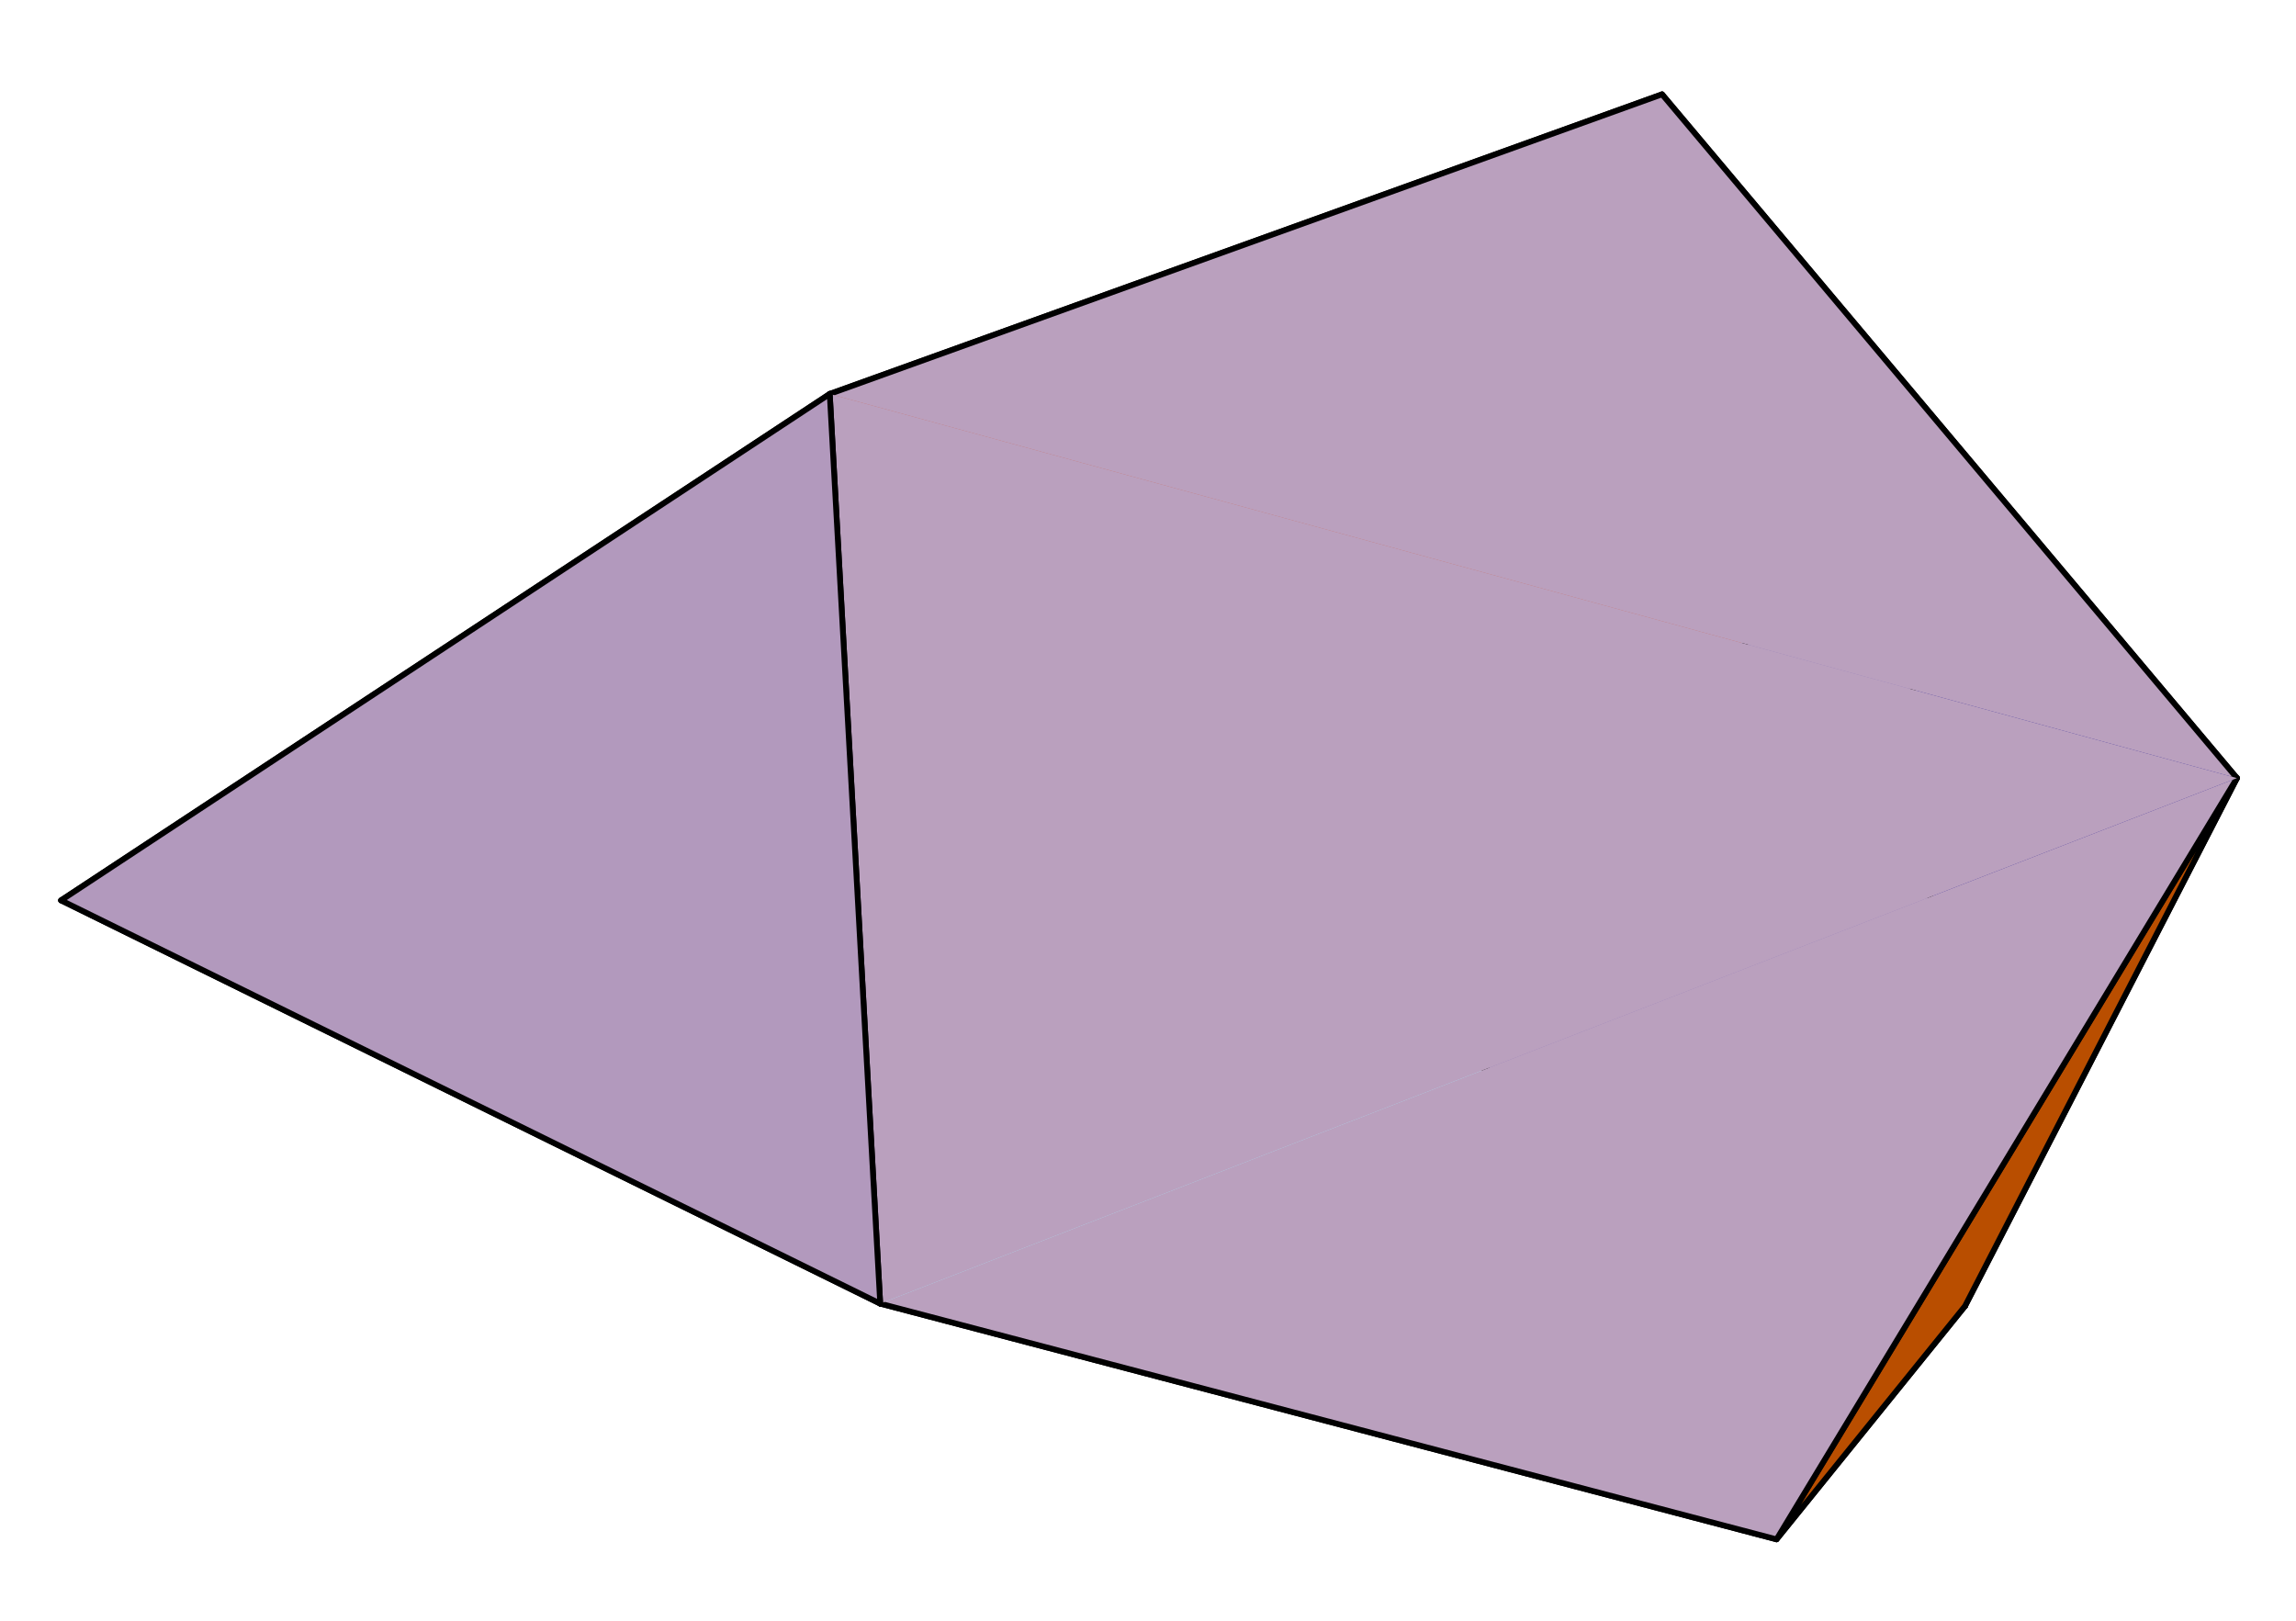
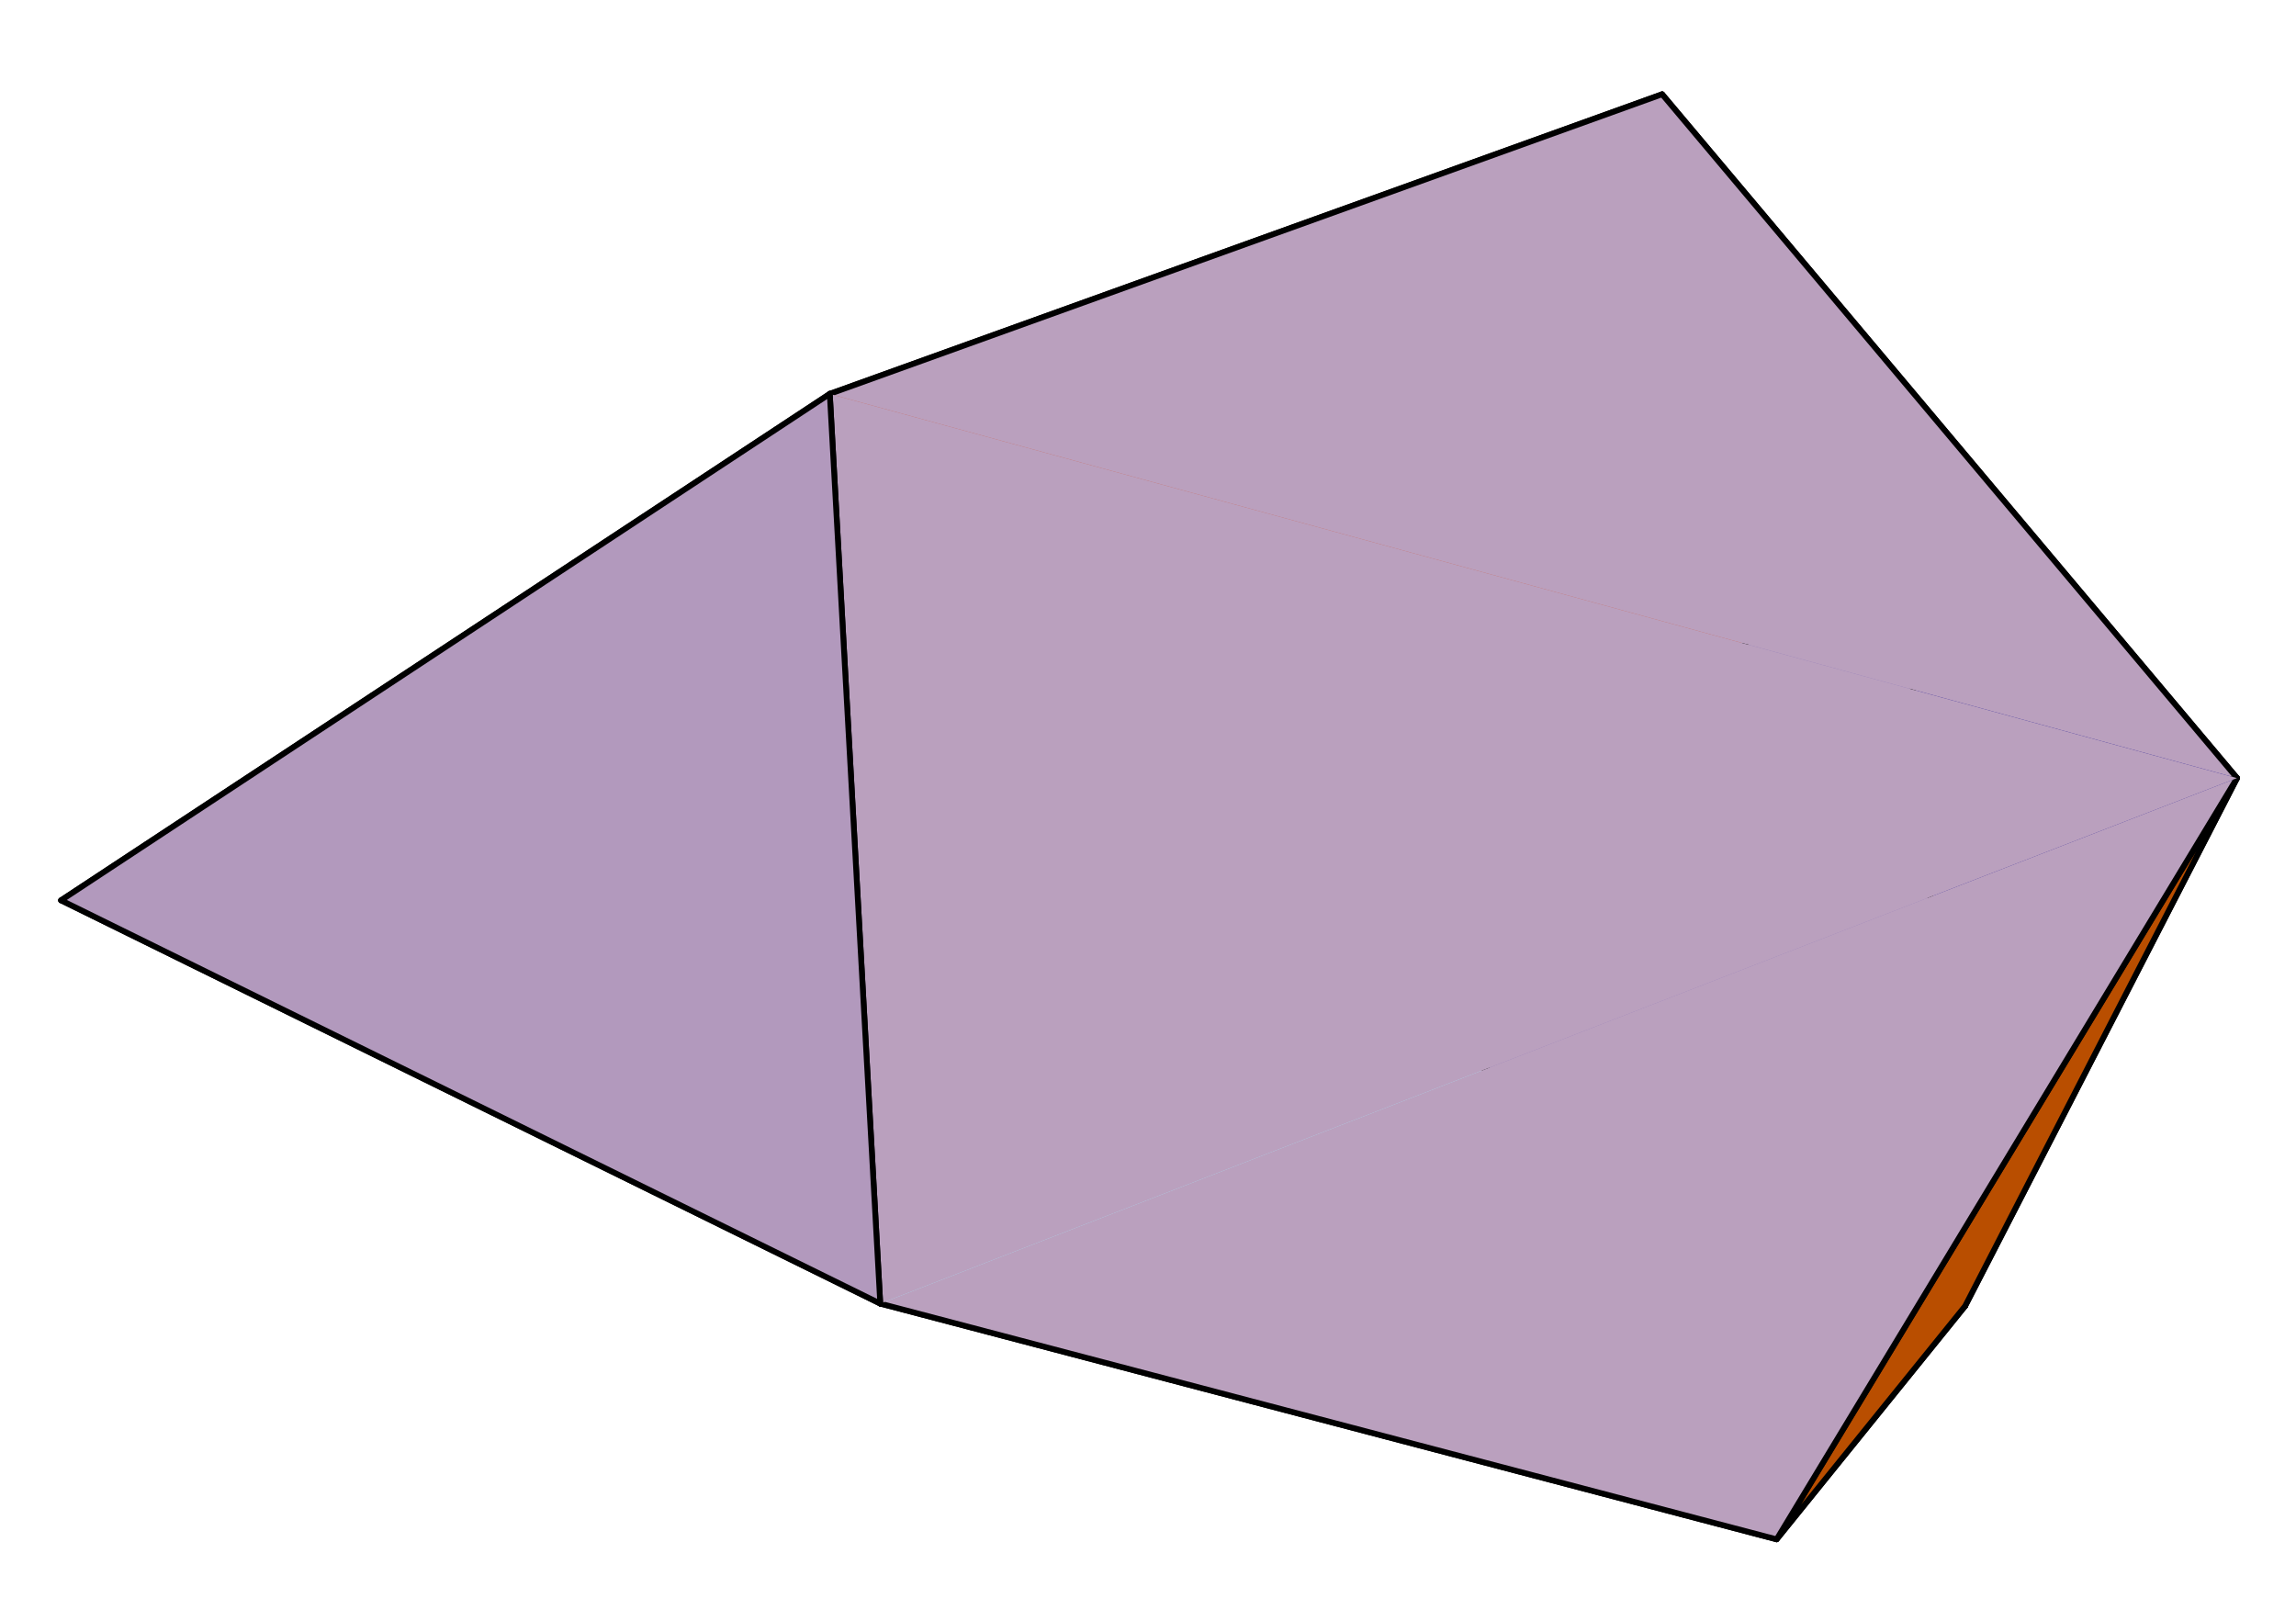
- <svg xmlns="http://www.w3.org/2000/svg" width="199.19pt" height="140.62pt" viewBox="0 0 199.19 140.62" version="1.2">
-   <g id="surface1">
-     <path style="fill-rule:nonzero;fill:rgb(77.734%,43.602%,40.894%);fill-opacity:1;stroke-width:5;stroke-linecap:round;stroke-linejoin:round;stroke:rgb(0%,0%,0%);stroke-opacity:1;stroke-miterlimit:10;" d="M 1161.932 541.034 L 602.283 564.763 L 722.771 1064.012 " transform="matrix(0.099595,0,0,-0.099595,0,140.146)" />
-     <path style=" stroke:none;fill-rule:nonzero;fill:rgb(77.734%,43.602%,40.894%);fill-opacity:1;" d="M 164.648 44.613 L 115.723 86.262 L 71.984 34.176 " />
-     <path style="fill:none;stroke-width:5;stroke-linecap:round;stroke-linejoin:round;stroke:rgb(0%,0%,0%);stroke-opacity:1;stroke-miterlimit:10;" d="M 1653.18 959.212 L 1161.932 541.034 " transform="matrix(0.099595,0,0,-0.099595,0,140.146)" />
-     <path style=" stroke:none;fill-rule:nonzero;fill:rgb(58.984%,50.194%,72.069%);fill-opacity:1;" d="M 170.477 113.305 L 115.723 86.262 L 164.648 44.613 " />
-     <path style="fill:none;stroke-width:5;stroke-linecap:round;stroke-linejoin:round;stroke:rgb(0%,0%,0%);stroke-opacity:1;stroke-miterlimit:10;" d="M 1711.698 269.505 L 1161.932 541.034 L 1653.18 959.212 Z M 1711.698 269.505 " transform="matrix(0.099595,0,0,-0.099595,0,140.146)" />
-     <path style="fill-rule:nonzero;fill:rgb(66.209%,90.43%,97.852%);fill-opacity:1;stroke-width:5;stroke-linecap:round;stroke-linejoin:round;stroke:rgb(0%,0%,0%);stroke-opacity:1;stroke-miterlimit:10;" d="M 602.283 564.763 L 1161.932 541.034 L 1711.698 269.505 " transform="matrix(0.099595,0,0,-0.099595,0,140.146)" />
-     <path style="fill-rule:nonzero;fill:rgb(77.734%,43.602%,40.894%);fill-opacity:1;stroke-width:5;stroke-linecap:round;stroke-linejoin:round;stroke:rgb(0%,0%,0%);stroke-opacity:1;stroke-miterlimit:10;" d="M 722.771 1064.012 L 1447.778 1324.99 L 1653.18 959.212 " transform="matrix(0.099595,0,0,-0.099595,0,140.146)" />
-     <path style=" stroke:none;fill-rule:nonzero;fill:rgb(0%,0%,0%);fill-opacity:1;" d="M 164.648 44.613 L 144.191 8.184 L 194.066 67.504 " />
-     <path style="fill:none;stroke-width:5;stroke-linecap:round;stroke-linejoin:round;stroke:rgb(0%,0%,0%);stroke-opacity:1;stroke-miterlimit:10;" d="M 1653.18 959.212 L 1447.778 1324.99 L 1948.556 729.375 Z M 1653.18 959.212 " transform="matrix(0.099595,0,0,-0.099595,0,140.146)" />
-     <path style=" stroke:none;fill-rule:nonzero;fill:rgb(20.702%,16.502%,58.789%);fill-opacity:1;" d="M 170.477 113.305 L 164.648 44.613 L 194.066 67.504 " />
-     <path style="fill:none;stroke-width:5;stroke-linecap:round;stroke-linejoin:round;stroke:rgb(0%,0%,0%);stroke-opacity:1;stroke-miterlimit:10;" d="M 1711.698 269.505 L 1653.18 959.212 L 1948.556 729.375 Z M 1711.698 269.505 " transform="matrix(0.099595,0,0,-0.099595,0,140.146)" />
-     <path style=" stroke:none;fill-rule:nonzero;fill:rgb(66.209%,90.43%,97.852%);fill-opacity:1;" d="M 76.363 113.094 L 59.984 83.898 L 170.477 113.305 " />
-     <path style="fill:none;stroke-width:5;stroke-linecap:round;stroke-linejoin:round;stroke:rgb(0%,0%,0%);stroke-opacity:1;stroke-miterlimit:10;" d="M 766.738 271.623 L 602.283 564.763 " transform="matrix(0.099595,0,0,-0.099595,0,140.146)" />
-     <path style="fill-rule:nonzero;fill:rgb(66.209%,90.43%,97.852%);fill-opacity:1;stroke-width:5;stroke-linecap:round;stroke-linejoin:round;stroke:rgb(0%,0%,0%);stroke-opacity:1;stroke-miterlimit:10;" d="M 1711.698 269.505 L 1547.517 66.299 L 766.738 271.623 " transform="matrix(0.099595,0,0,-0.099595,0,140.146)" />
-     <path style=" stroke:none;fill-rule:nonzero;fill:rgb(72.656%,30.589%,0%);fill-opacity:1;" d="M 194.066 67.504 L 154.125 133.543 L 170.477 113.305 " />
-     <path style="fill:none;stroke-width:5;stroke-linecap:round;stroke-linejoin:round;stroke:rgb(0%,0%,0%);stroke-opacity:1;stroke-miterlimit:10;" d="M 1948.556 729.375 L 1547.517 66.299 L 1711.698 269.505 Z M 1948.556 729.375 " transform="matrix(0.099595,0,0,-0.099595,0,140.146)" />
-     <path style=" stroke:none;fill-rule:nonzero;fill:rgb(70.117%,94.922%,95.506%);fill-opacity:1;" d="M 5.297 78.109 L 59.984 83.898 L 76.363 113.094 " />
-     <path style="fill:none;stroke-width:5;stroke-linecap:round;stroke-linejoin:round;stroke:rgb(0%,0%,0%);stroke-opacity:1;stroke-miterlimit:10;" d="M 53.184 622.889 L 602.283 564.763 L 766.738 271.623 Z M 53.184 622.889 " transform="matrix(0.099595,0,0,-0.099595,0,140.146)" />
-     <path style=" stroke:none;fill-rule:nonzero;fill:rgb(81.639%,46.094%,38.501%);fill-opacity:1;" d="M 5.297 78.109 L 71.984 34.176 L 59.984 83.898 " />
-     <path style="fill:none;stroke-width:5;stroke-linecap:round;stroke-linejoin:round;stroke:rgb(0%,0%,0%);stroke-opacity:1;stroke-miterlimit:10;" d="M 53.184 622.889 L 722.771 1064.012 L 602.283 564.763 Z M 53.184 622.889 " transform="matrix(0.099595,0,0,-0.099595,0,140.146)" />
-     <path style="fill-rule:nonzero;fill:rgb(73.047%,62.889%,74.414%);fill-opacity:1;stroke-width:5;stroke-linecap:round;stroke-linejoin:round;stroke:rgb(0%,0%,0%);stroke-opacity:1;stroke-miterlimit:10;" d="M 1948.556 729.375 L 1447.778 1324.99 L 722.771 1064.012 " transform="matrix(0.099595,0,0,-0.099595,0,140.146)" />
-     <path style="fill-rule:nonzero;fill:rgb(73.047%,62.889%,74.414%);fill-opacity:1;stroke-width:5;stroke-linecap:round;stroke-linejoin:round;stroke:rgb(0%,0%,0%);stroke-opacity:1;stroke-miterlimit:10;" d="M 766.738 271.623 L 1547.517 66.299 L 1948.556 729.375 " transform="matrix(0.099595,0,0,-0.099595,0,140.146)" />
-     <path style=" stroke:none;fill-rule:nonzero;fill:rgb(73.047%,62.889%,74.414%);fill-opacity:1;" d="M 71.984 34.176 L 76.363 113.094 L 194.066 67.504 " />
-     <path style="fill:none;stroke-width:5;stroke-linecap:round;stroke-linejoin:round;stroke:rgb(0%,0%,0%);stroke-opacity:1;stroke-miterlimit:10;" d="M 722.771 1064.012 L 766.738 271.623 " transform="matrix(0.099595,0,0,-0.099595,0,140.146)" />
-     <path style=" stroke:none;fill-rule:nonzero;fill:rgb(69.727%,59.959%,74.219%);fill-opacity:1;" d="M 5.297 78.109 L 76.363 113.094 L 71.984 34.176 " />
-     <path style="fill:none;stroke-width:5;stroke-linecap:round;stroke-linejoin:round;stroke:rgb(0%,0%,0%);stroke-opacity:1;stroke-miterlimit:10;" d="M 53.184 622.889 L 766.738 271.623 L 722.771 1064.012 Z M 53.184 622.889 " transform="matrix(0.099595,0,0,-0.099595,0,140.146)" />
-   </g>
+ <svg xmlns="http://www.w3.org/2000/svg" width="265.587" height="187.493" viewBox="0 0 199.19 140.62" version="1.2">
+   <path style="fill-rule:nonzero;fill:#c66f68;fill-opacity:1;stroke-width:5;stroke-linecap:round;stroke-linejoin:round;stroke:#000;stroke-opacity:1;stroke-miterlimit:10" d="m1161.932 541.034-559.649 23.73 120.488 499.248" transform="matrix(.0996 0 0 -.0996 0 140.146)" />
+   <path style="stroke:none;fill-rule:nonzero;fill:#c66f68;fill-opacity:1" d="m164.648 44.613-48.925 41.649-43.739-52.086" />
+   <path style="fill:none;stroke-width:5;stroke-linecap:round;stroke-linejoin:round;stroke:#000;stroke-opacity:1;stroke-miterlimit:10" d="m1653.18 959.212-491.248-418.178" transform="matrix(.0996 0 0 -.0996 0 140.146)" />
+   <path style="stroke:none;fill-rule:nonzero;fill:#9680b8;fill-opacity:1" d="m170.477 113.305-54.754-27.043 48.925-41.649" />
+   <path style="fill:none;stroke-width:5;stroke-linecap:round;stroke-linejoin:round;stroke:#000;stroke-opacity:1;stroke-miterlimit:10" d="m1711.698 269.505-549.766 271.53 491.248 418.177Zm0 0" transform="matrix(.0996 0 0 -.0996 0 140.146)" />
+   <path style="fill-rule:nonzero;fill:#a9e7fa;fill-opacity:1;stroke-width:5;stroke-linecap:round;stroke-linejoin:round;stroke:#000;stroke-opacity:1;stroke-miterlimit:10" d="m602.283 564.763 559.65-23.729 549.765-271.53" transform="matrix(.0996 0 0 -.0996 0 140.146)" />
+   <path style="fill-rule:nonzero;fill:#c66f68;fill-opacity:1;stroke-width:5;stroke-linecap:round;stroke-linejoin:round;stroke:#000;stroke-opacity:1;stroke-miterlimit:10" d="m722.771 1064.012 725.007 260.978 205.402-365.778" transform="matrix(.0996 0 0 -.0996 0 140.146)" />
+   <path style="stroke:none;fill-rule:nonzero;fill:#000;fill-opacity:1" d="m164.648 44.613-20.457-36.43 49.875 59.32" />
+   <path style="fill:none;stroke-width:5;stroke-linecap:round;stroke-linejoin:round;stroke:#000;stroke-opacity:1;stroke-miterlimit:10" d="m1653.18 959.212-205.402 365.778 500.778-595.615Zm0 0" transform="matrix(.0996 0 0 -.0996 0 140.146)" />
+   <path style="stroke:none;fill-rule:nonzero;fill:#352a96;fill-opacity:1" d="m170.477 113.305-5.829-68.692 29.418 22.89" />
+   <path style="fill:none;stroke-width:5;stroke-linecap:round;stroke-linejoin:round;stroke:#000;stroke-opacity:1;stroke-miterlimit:10" d="m1711.698 269.505-58.518 689.707 295.376-229.837Zm0 0" transform="matrix(.0996 0 0 -.0996 0 140.146)" />
+   <path style="stroke:none;fill-rule:nonzero;fill:#a9e7fa;fill-opacity:1" d="M76.363 113.094 59.984 83.898l110.493 29.407" />
+   <path style="fill:none;stroke-width:5;stroke-linecap:round;stroke-linejoin:round;stroke:#000;stroke-opacity:1;stroke-miterlimit:10" d="m766.738 271.623-164.455 293.14" transform="matrix(.0996 0 0 -.0996 0 140.146)" />
+   <path style="fill-rule:nonzero;fill:#a9e7fa;fill-opacity:1;stroke-width:5;stroke-linecap:round;stroke-linejoin:round;stroke:#000;stroke-opacity:1;stroke-miterlimit:10" d="m1711.698 269.505-164.18-203.206-780.78 205.324" transform="matrix(.0996 0 0 -.0996 0 140.146)" />
+   <path style="stroke:none;fill-rule:nonzero;fill:#b94e00;fill-opacity:1" d="m194.066 67.504-39.941 66.039 16.352-20.238" />
+   <path style="fill:none;stroke-width:5;stroke-linecap:round;stroke-linejoin:round;stroke:#000;stroke-opacity:1;stroke-miterlimit:10" d="M1948.556 729.375 1547.517 66.299l164.181 203.206Zm0 0" transform="matrix(.0996 0 0 -.0996 0 140.146)" />
+   <path style="stroke:none;fill-rule:nonzero;fill:#b3f2f4;fill-opacity:1" d="m5.297 78.11 54.687 5.788 16.38 29.196" />
+   <path style="fill:none;stroke-width:5;stroke-linecap:round;stroke-linejoin:round;stroke:#000;stroke-opacity:1;stroke-miterlimit:10" d="m53.184 622.89 549.099-58.127 164.455-293.14Zm0 0" transform="matrix(.0996 0 0 -.0996 0 140.146)" />
+   <path style="stroke:none;fill-rule:nonzero;fill:#d07662;fill-opacity:1" d="m5.297 78.11 66.687-43.934-12 49.722" />
+   <path style="fill:none;stroke-width:5;stroke-linecap:round;stroke-linejoin:round;stroke:#000;stroke-opacity:1;stroke-miterlimit:10" d="m53.184 622.89 669.587 441.122-120.488-499.249Zm0 0" transform="matrix(.0996 0 0 -.0996 0 140.146)" />
+   <path style="fill-rule:nonzero;fill:#baa0be;fill-opacity:1;stroke-width:5;stroke-linecap:round;stroke-linejoin:round;stroke:#000;stroke-opacity:1;stroke-miterlimit:10" d="m1948.556 729.375-500.778 595.615-725.007-260.978M766.738 271.623l780.78-205.324 401.038 663.076" transform="matrix(.0996 0 0 -.0996 0 140.146)" />
+   <path style="stroke:none;fill-rule:nonzero;fill:#baa0be;fill-opacity:1" d="m71.984 34.176 4.38 78.918 117.702-45.59" />
+   <path style="fill:none;stroke-width:5;stroke-linecap:round;stroke-linejoin:round;stroke:#000;stroke-opacity:1;stroke-miterlimit:10" d="m722.771 1064.012 43.967-792.39" transform="matrix(.0996 0 0 -.0996 0 140.146)" />
+   <path style="stroke:none;fill-rule:nonzero;fill:#b299bd;fill-opacity:1" d="m5.297 78.11 71.066 34.984-4.379-78.918" />
+   <path style="fill:none;stroke-width:5;stroke-linecap:round;stroke-linejoin:round;stroke:#000;stroke-opacity:1;stroke-miterlimit:10" d="m53.184 622.89 713.554-351.267-43.967 792.389Zm0 0" transform="matrix(.0996 0 0 -.0996 0 140.146)" />
</svg>
